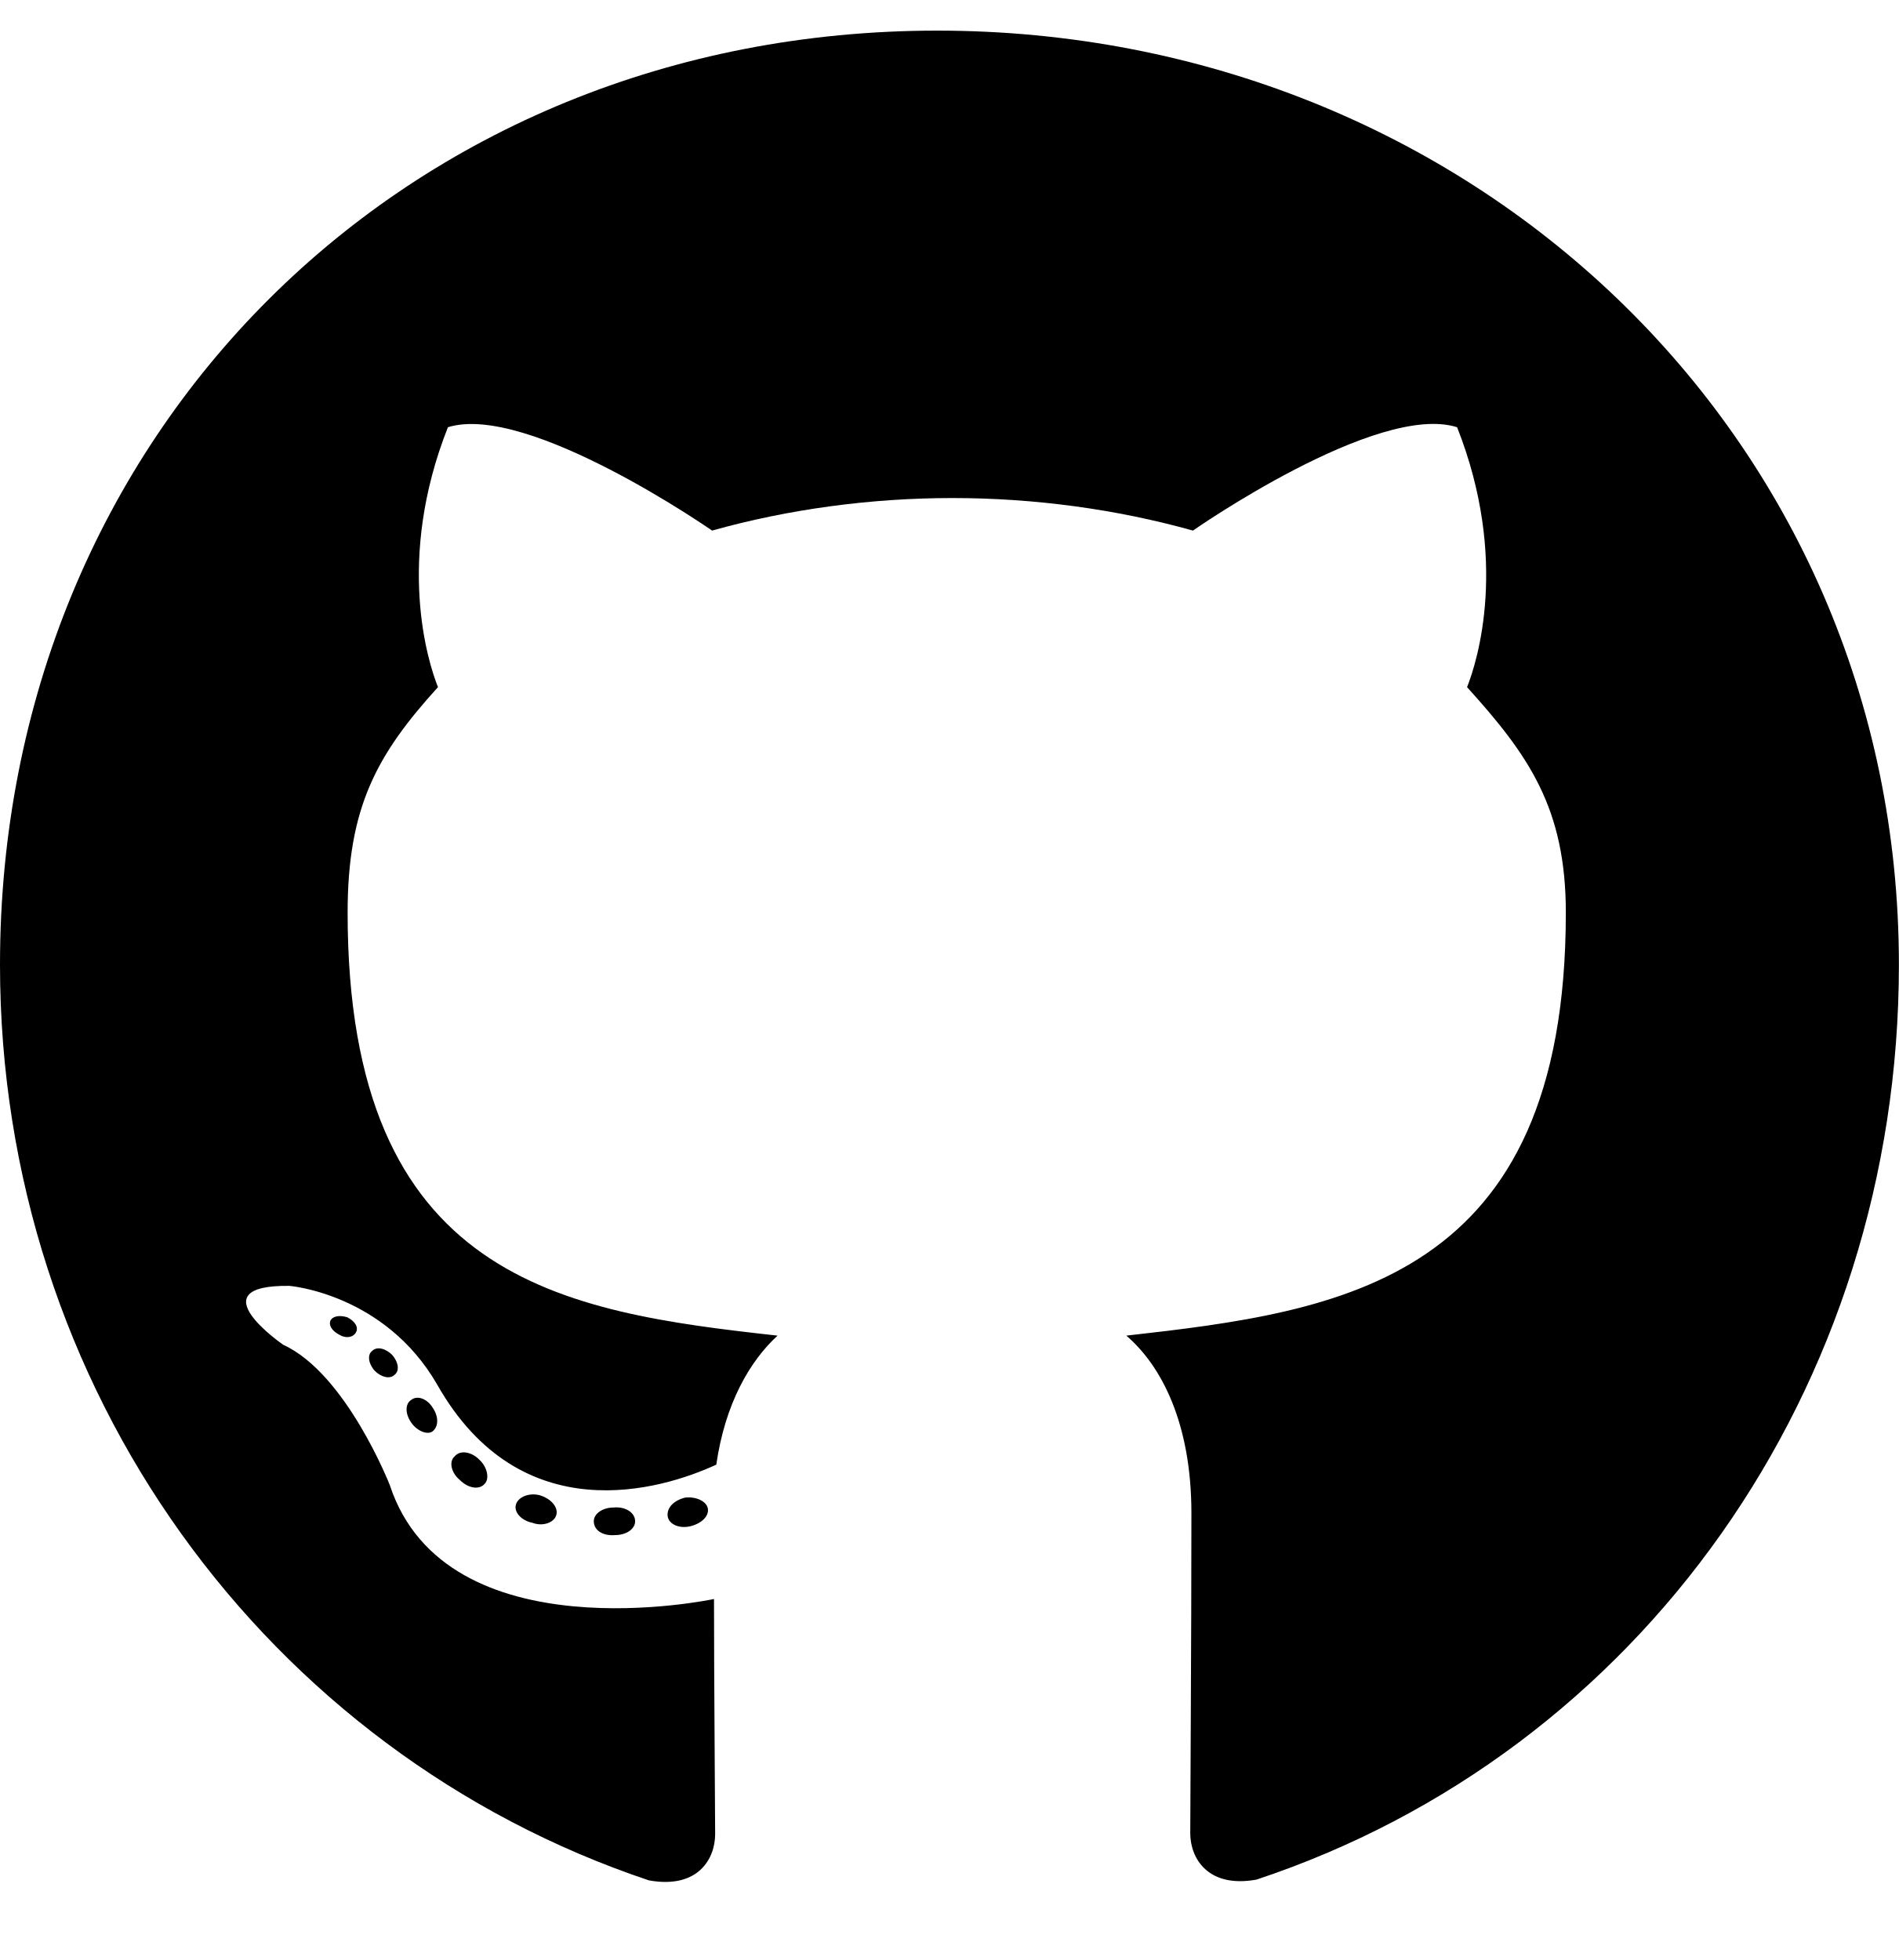
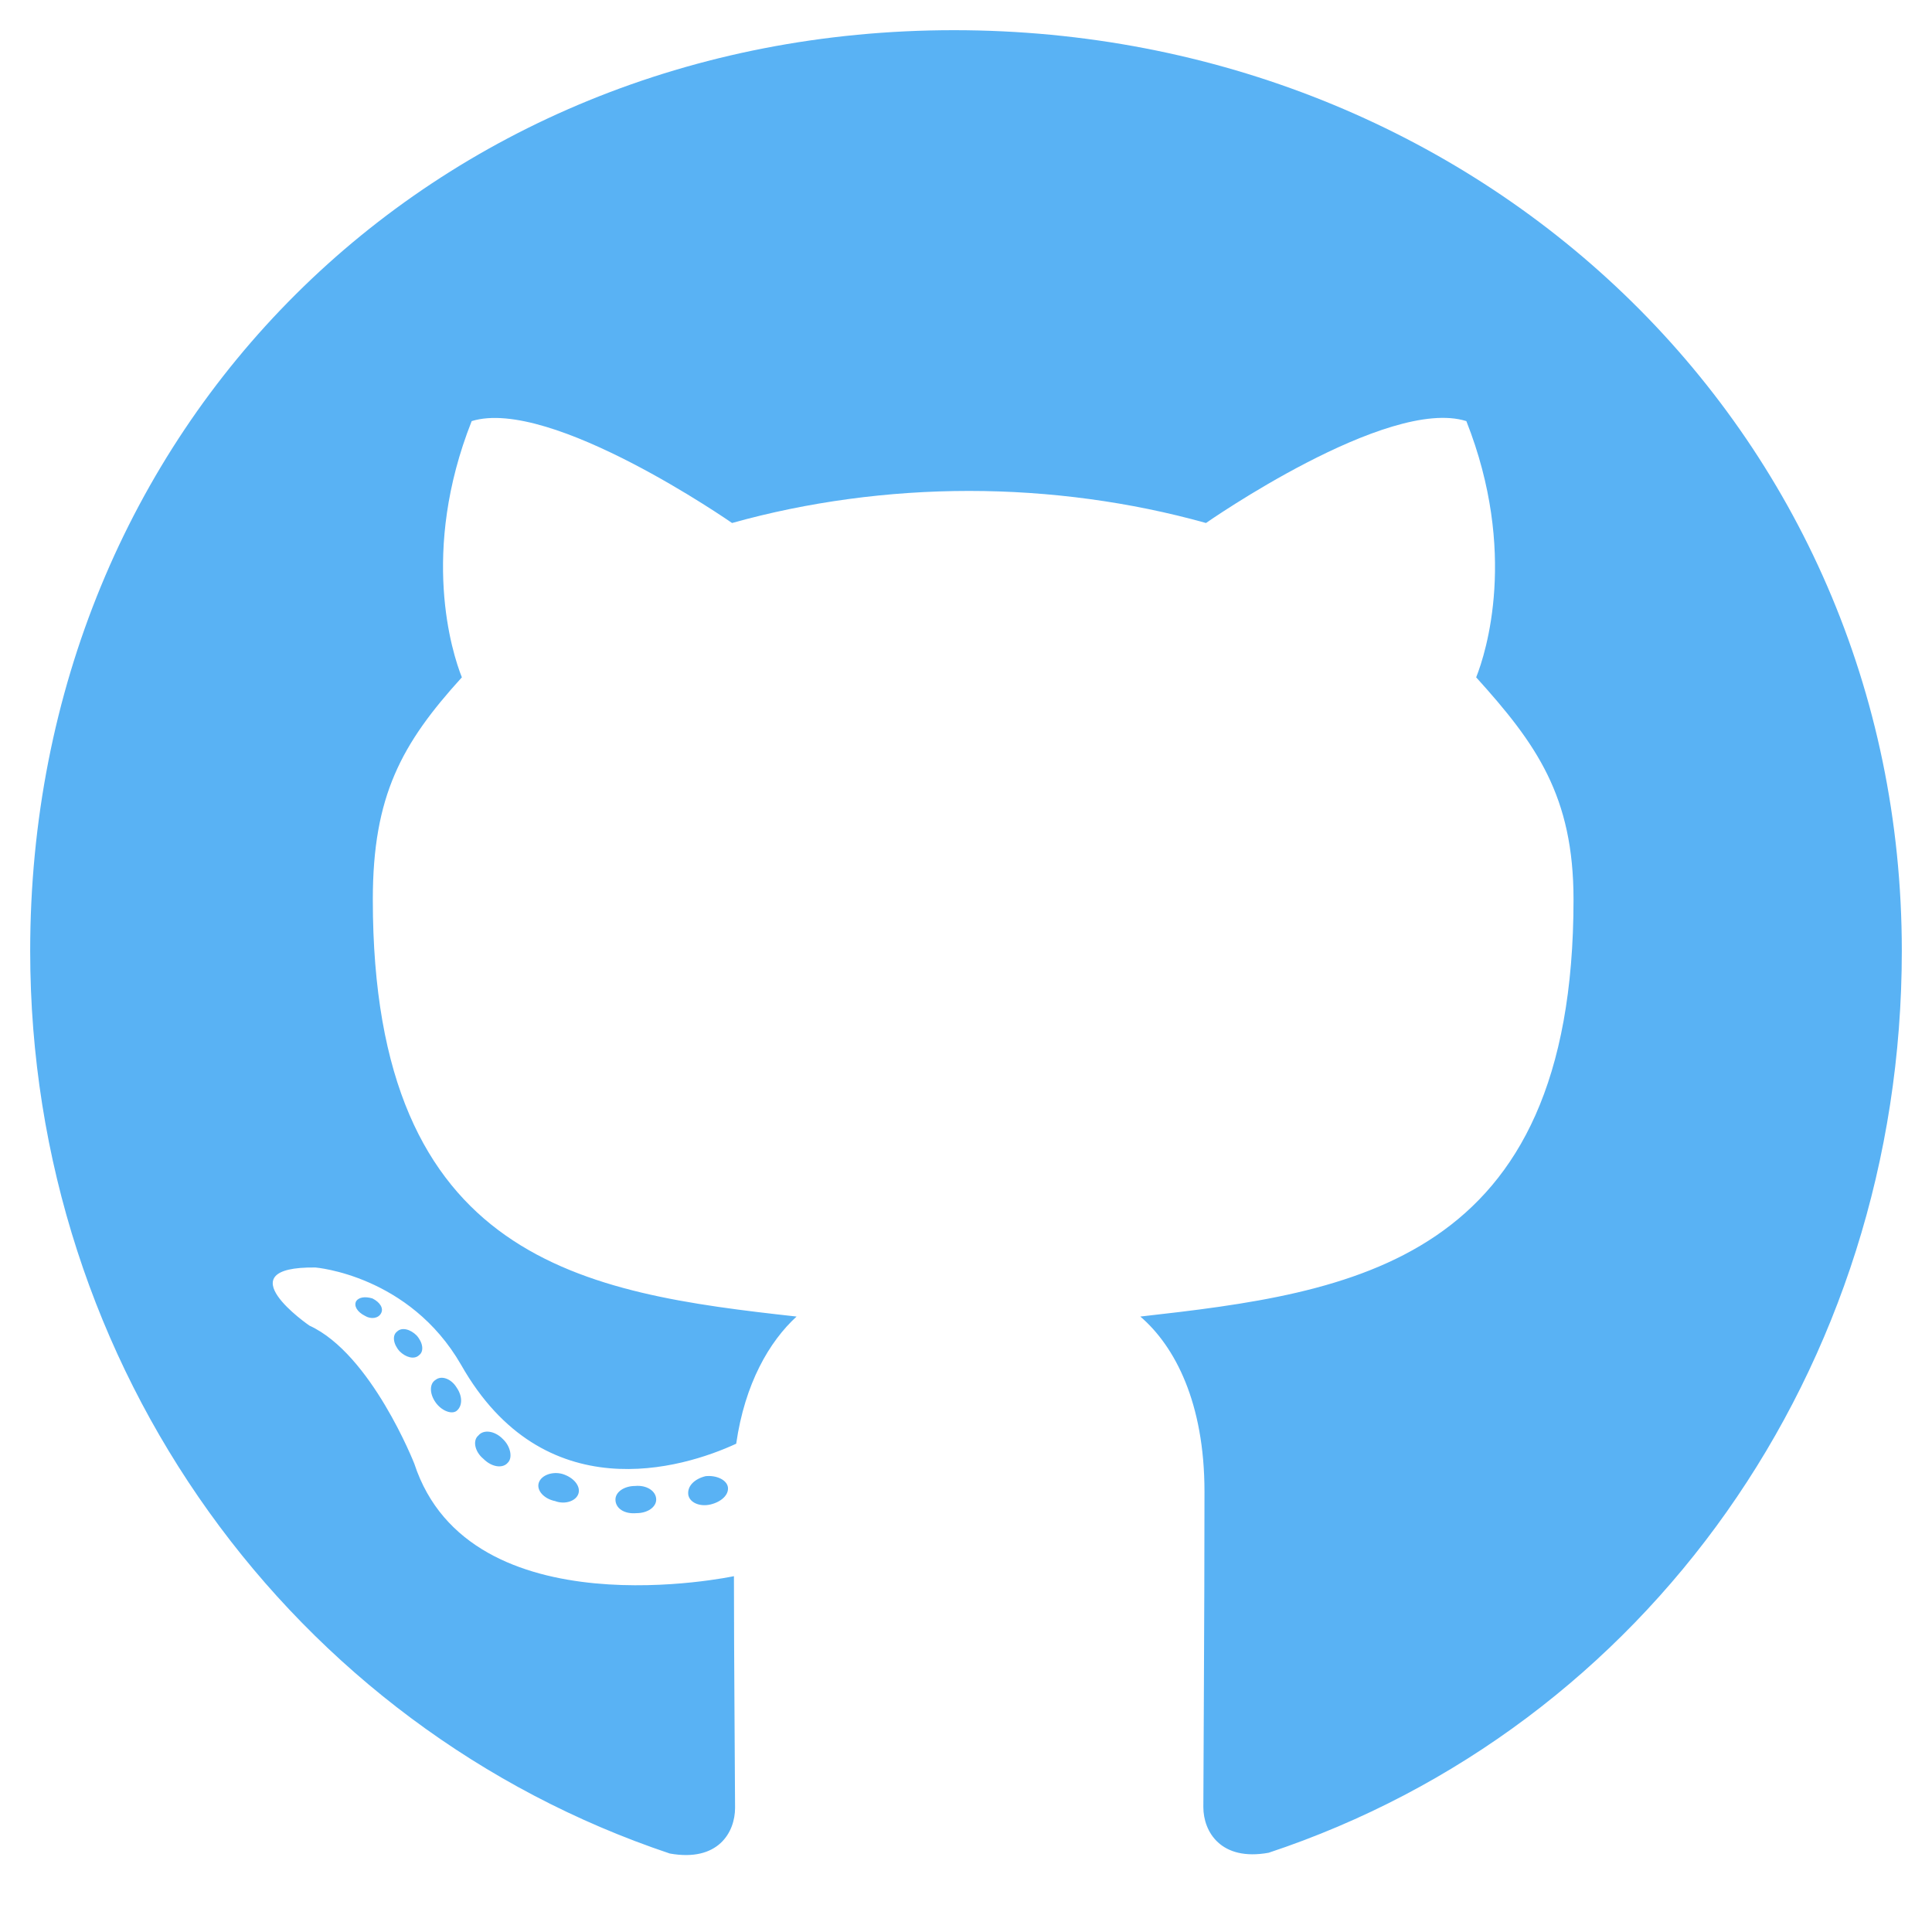
- <svg xmlns="http://www.w3.org/2000/svg" viewBox="0 0 496 512">
-   <path d="M165.9 397.4c0 2-2.3 3.6-5.2 3.6-3.3 .3-5.6-1.3-5.6-3.6 0-2 2.3-3.6 5.2-3.6 3-.3 5.6 1.3 5.6 3.6zm-31.1-4.5c-.7 2 1.3 4.3 4.3 4.9 2.6 1 5.6 0 6.2-2s-1.3-4.3-4.3-5.2c-2.6-.7-5.5 .3-6.2 2.3zm44.2-1.7c-2.9 .7-4.9 2.6-4.6 4.9 .3 2 2.9 3.3 5.9 2.6 2.9-.7 4.9-2.6 4.6-4.6-.3-1.9-3-3.2-5.9-2.9zM244.8 8C106.1 8 0 113.3 0 252c0 110.9 69.8 205.8 169.5 239.2 12.8 2.3 17.3-5.6 17.3-12.1 0-6.2-.3-40.4-.3-61.4 0 0-70 15-84.7-29.8 0 0-11.4-29.1-27.8-36.6 0 0-22.9-15.7 1.6-15.4 0 0 24.9 2 38.6 25.8 21.9 38.6 58.6 27.5 72.9 20.9 2.3-16 8.8-27.1 16-33.7-55.9-6.2-112.3-14.3-112.3-110.5 0-27.5 7.6-41.3 23.6-58.9-2.6-6.5-11.1-33.3 2.6-67.9 20.9-6.5 69 27 69 27 20-5.6 41.5-8.5 62.8-8.5s42.8 2.9 62.8 8.5c0 0 48.1-33.6 69-27 13.7 34.7 5.2 61.4 2.6 67.9 16 17.7 25.8 31.5 25.8 58.9 0 96.5-58.9 104.2-114.8 110.5 9.2 7.9 17 22.9 17 46.4 0 33.7-.3 75.4-.3 83.6 0 6.5 4.6 14.4 17.3 12.1C428.2 457.8 496 362.9 496 252 496 113.3 383.5 8 244.8 8zM97.2 352.9c-1.3 1-1 3.3 .7 5.2 1.6 1.6 3.9 2.3 5.2 1 1.3-1 1-3.3-.7-5.2-1.6-1.6-3.9-2.3-5.2-1zm-10.8-8.1c-.7 1.3 .3 2.9 2.3 3.9 1.6 1 3.6 .7 4.3-.7 .7-1.3-.3-2.9-2.3-3.9-2-.6-3.6-.3-4.3 .7zm32.4 35.6c-1.6 1.3-1 4.3 1.3 6.2 2.3 2.3 5.2 2.6 6.5 1 1.3-1.3 .7-4.3-1.3-6.2-2.2-2.3-5.2-2.6-6.5-1zm-11.4-14.7c-1.6 1-1.6 3.6 0 5.9 1.6 2.3 4.3 3.3 5.6 2.3 1.6-1.3 1.6-3.9 0-6.2-1.4-2.3-4-3.3-5.6-2z" />
+ <svg xmlns="http://www.w3.org/2000/svg" viewBox="0 0 496 512" width="24" height="24">
+   <path d="M165.9 397.4c0 2-2.3 3.6-5.2 3.6-3.3 .3-5.6-1.3-5.6-3.6 0-2 2.3-3.6 5.2-3.6 3-.3 5.6 1.3 5.6 3.6zm-31.1-4.5c-.7 2 1.3 4.3 4.3 4.9 2.6 1 5.6 0 6.2-2s-1.3-4.3-4.3-5.2c-2.6-.7-5.5 .3-6.2 2.3zm44.2-1.7c-2.9 .7-4.9 2.6-4.6 4.9 .3 2 2.9 3.3 5.9 2.6 2.9-.7 4.9-2.6 4.6-4.6-.3-1.9-3-3.2-5.9-2.9zM244.8 8C106.1 8 0 113.3 0 252c0 110.9 69.8 205.8 169.5 239.2 12.8 2.3 17.3-5.6 17.3-12.1 0-6.2-.3-40.4-.3-61.4 0 0-70 15-84.7-29.8 0 0-11.4-29.1-27.8-36.6 0 0-22.9-15.7 1.6-15.4 0 0 24.9 2 38.6 25.8 21.9 38.6 58.6 27.5 72.9 20.9 2.3-16 8.8-27.1 16-33.7-55.9-6.2-112.3-14.3-112.3-110.5 0-27.5 7.6-41.3 23.6-58.9-2.6-6.5-11.1-33.3 2.6-67.9 20.9-6.5 69 27 69 27 20-5.6 41.5-8.5 62.8-8.5s42.8 2.9 62.8 8.5c0 0 48.1-33.6 69-27 13.7 34.7 5.2 61.4 2.6 67.9 16 17.7 25.8 31.5 25.8 58.9 0 96.5-58.9 104.2-114.8 110.5 9.2 7.9 17 22.9 17 46.4 0 33.7-.3 75.4-.3 83.6 0 6.5 4.6 14.4 17.3 12.1C428.2 457.8 496 362.9 496 252 496 113.3 383.5 8 244.8 8zM97.2 352.9c-1.3 1-1 3.3 .7 5.2 1.6 1.6 3.9 2.3 5.2 1 1.3-1 1-3.3-.7-5.2-1.6-1.6-3.9-2.3-5.2-1zm-10.8-8.1c-.7 1.3 .3 2.9 2.3 3.9 1.6 1 3.6 .7 4.3-.7 .7-1.3-.3-2.9-2.3-3.9-2-.6-3.6-.3-4.3 .7zm32.4 35.6c-1.6 1.3-1 4.3 1.3 6.2 2.3 2.3 5.2 2.6 6.5 1 1.3-1.3 .7-4.3-1.3-6.2-2.2-2.3-5.2-2.6-6.5-1zm-11.4-14.7c-1.6 1-1.6 3.6 0 5.9 1.6 2.3 4.3 3.3 5.6 2.3 1.6-1.3 1.6-3.9 0-6.2-1.4-2.3-4-3.3-5.6-2z" fill="#59b2f4" />
</svg>
